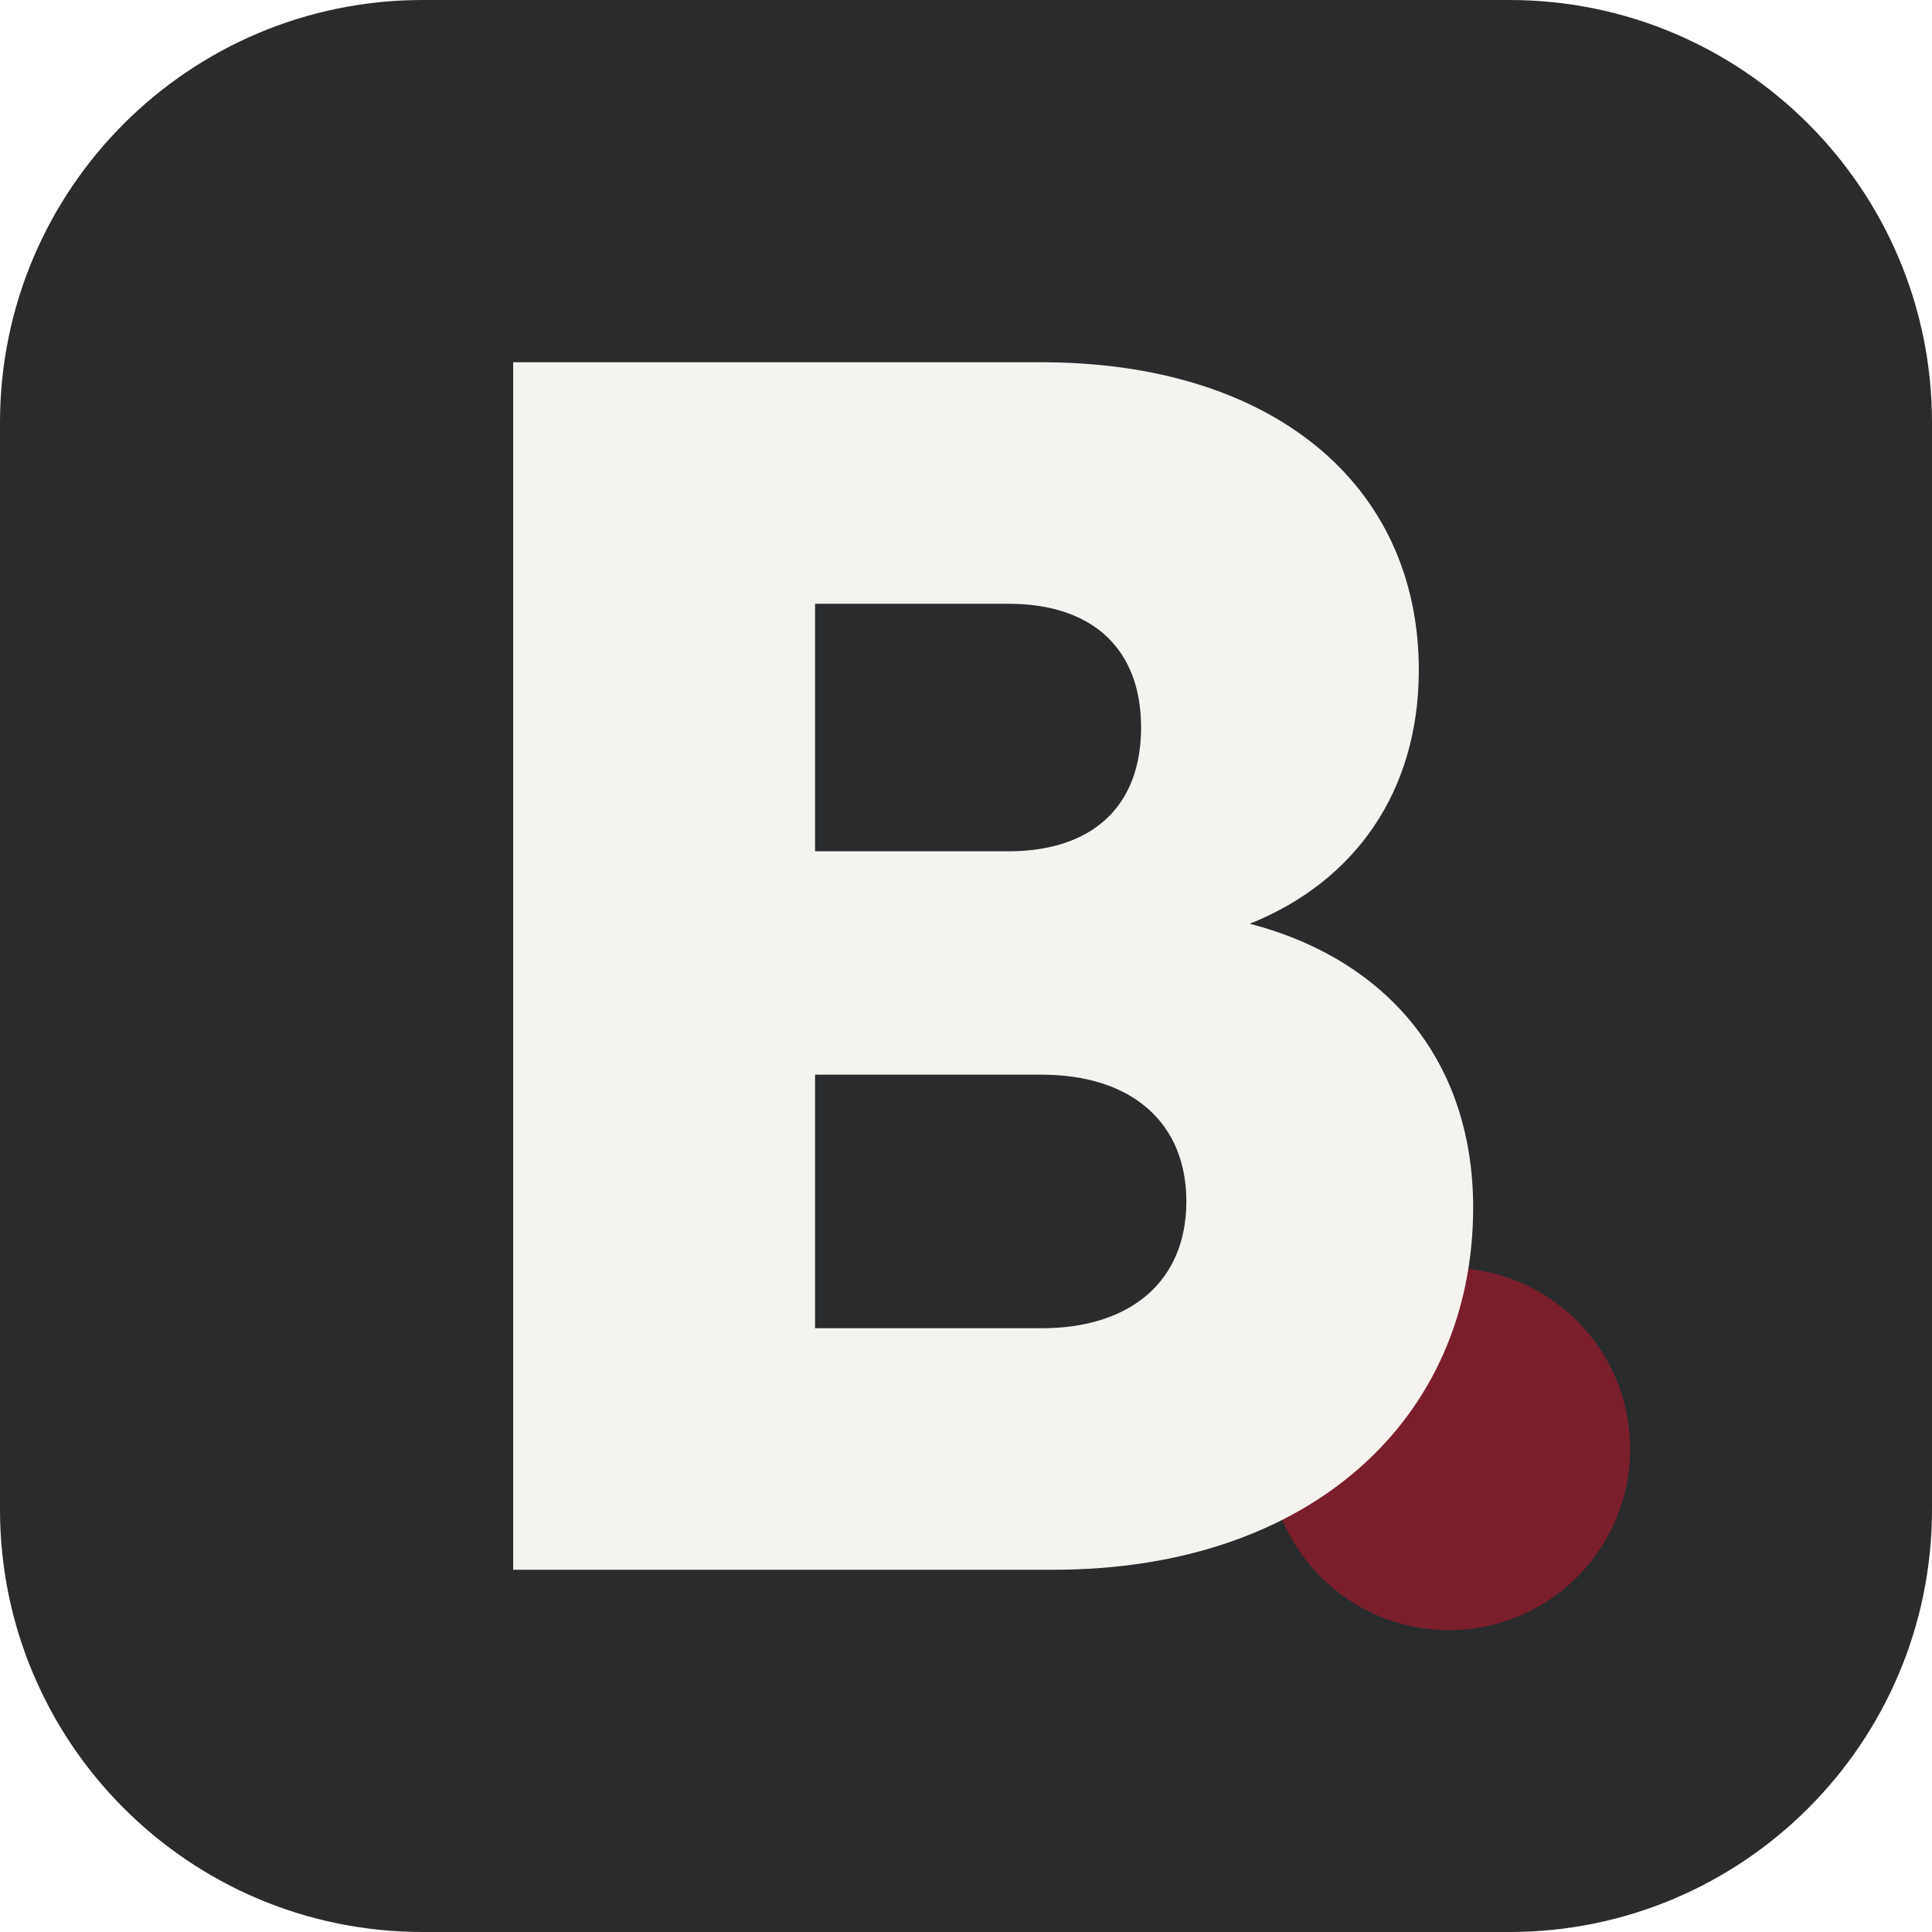
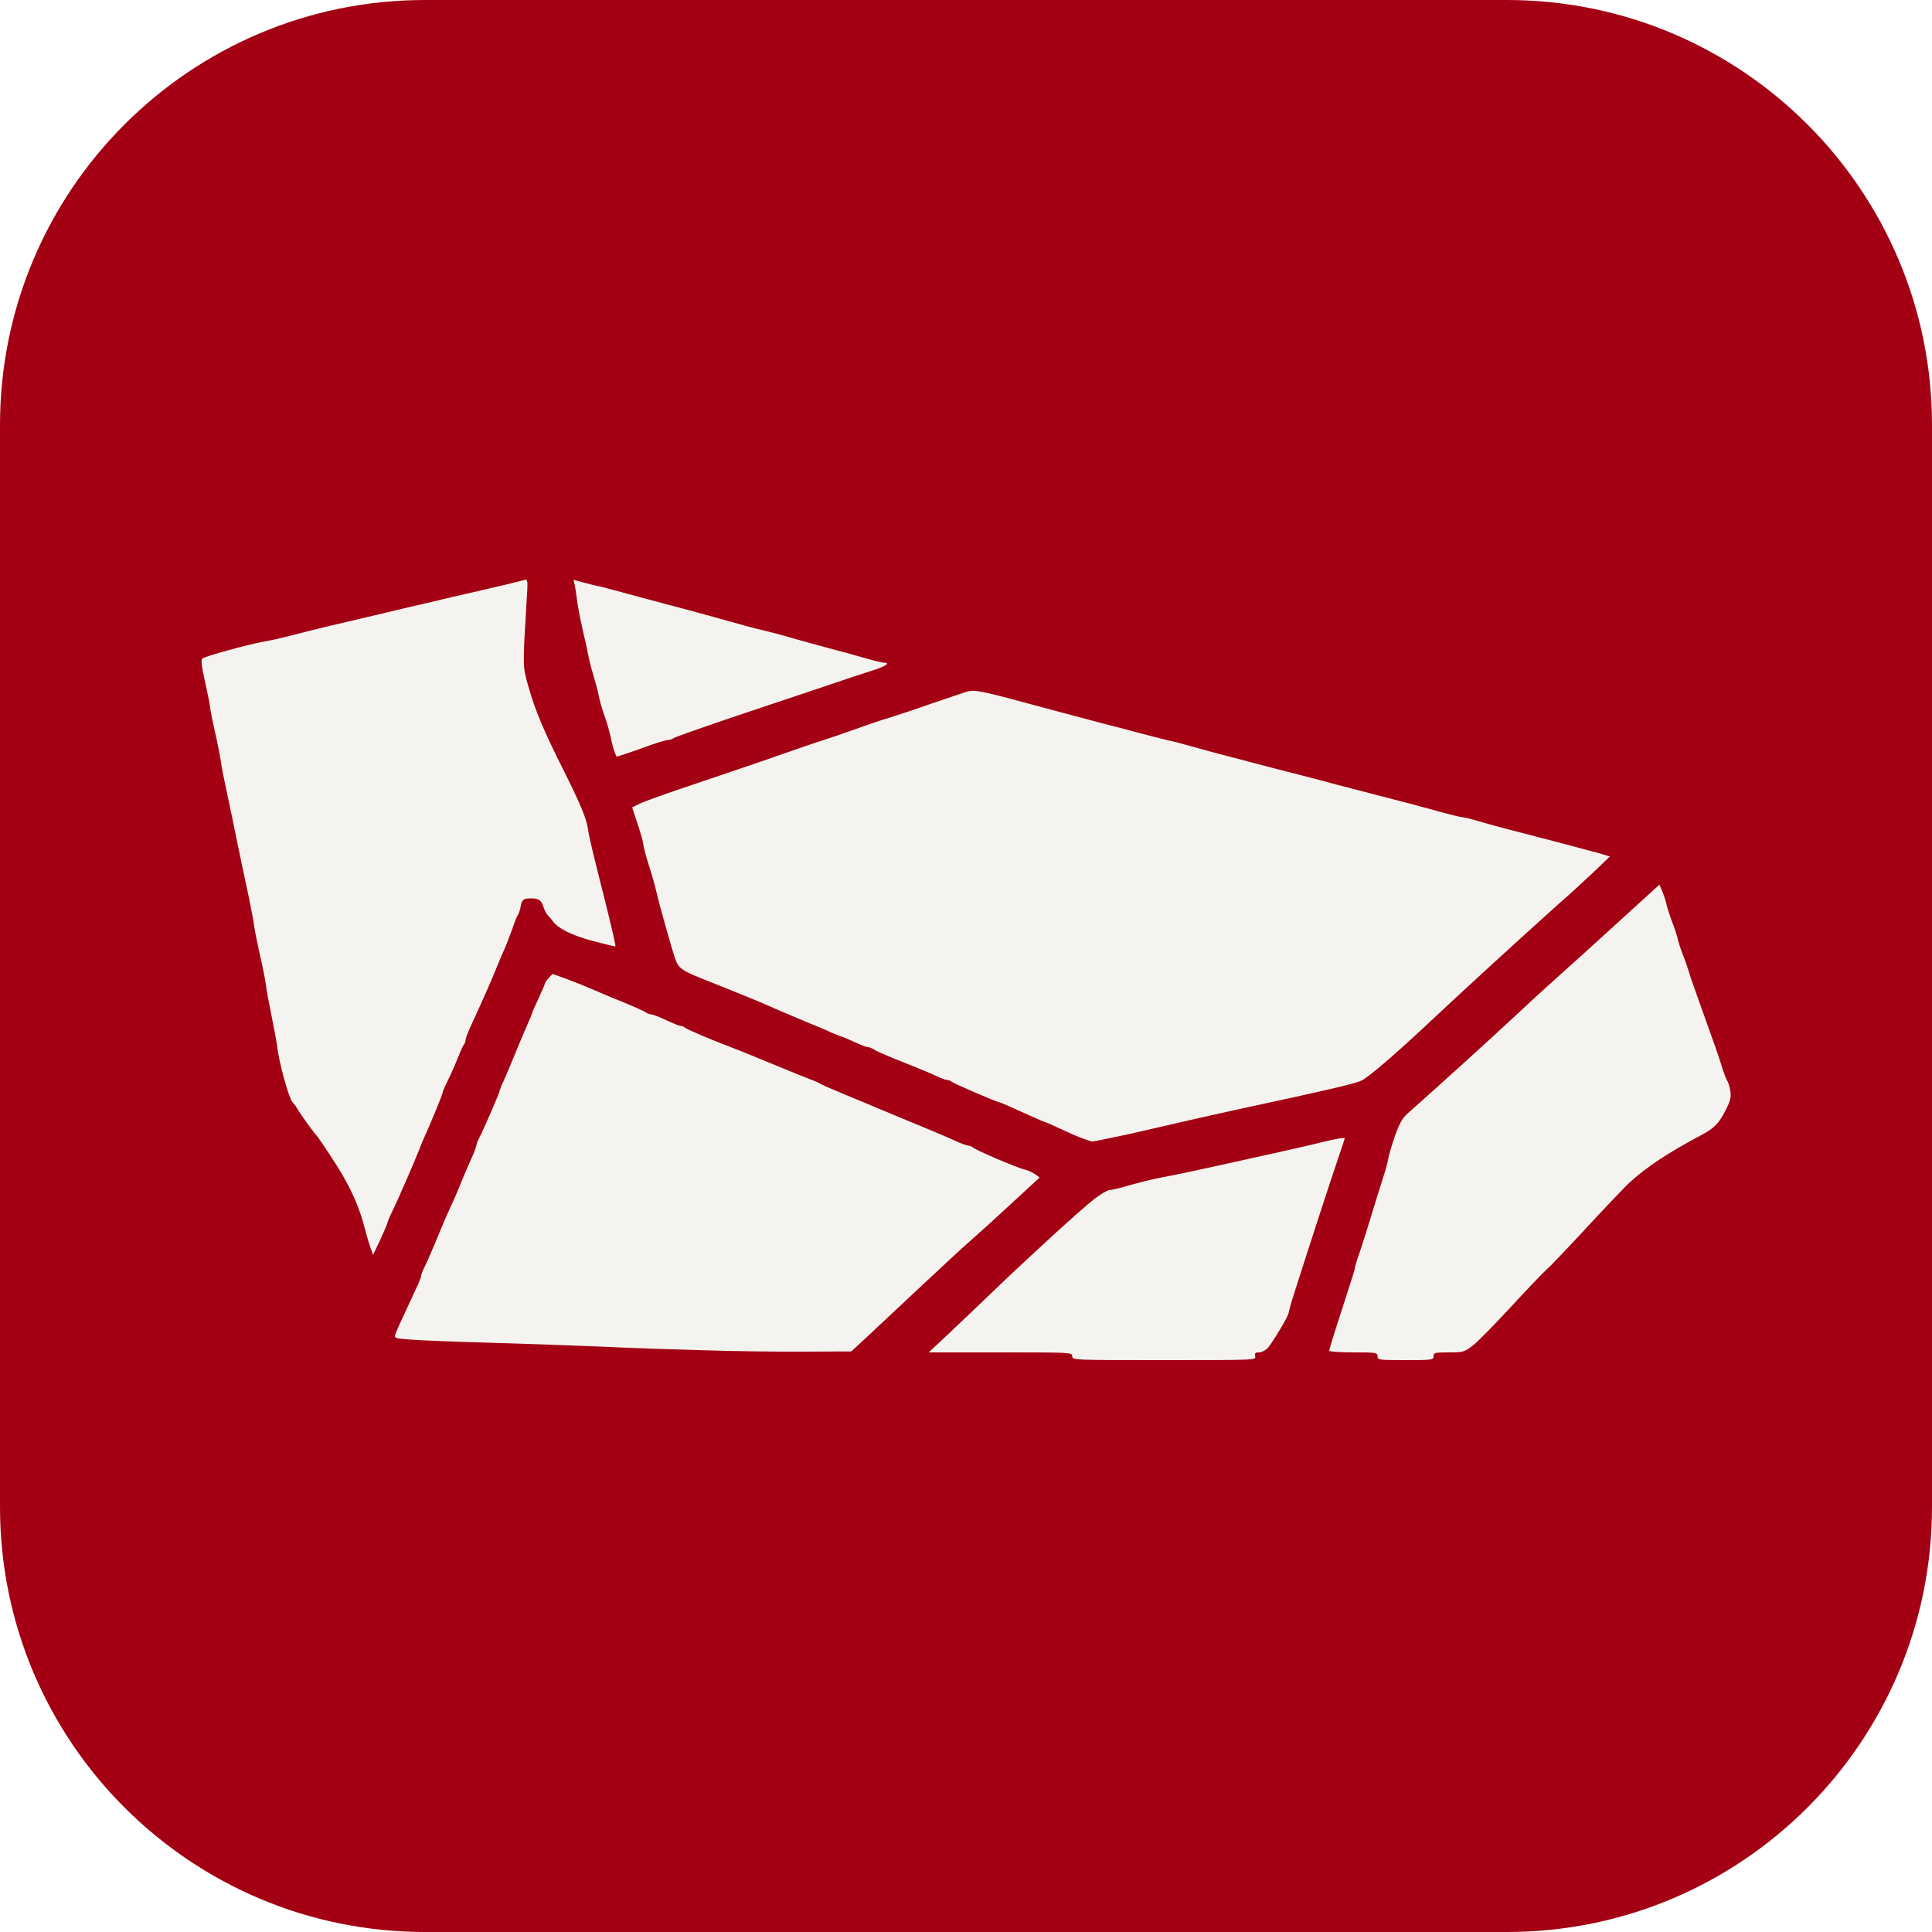
- <svg xmlns="http://www.w3.org/2000/svg" viewBox="0 0 64 64">
-   <rect width="64" height="64" rx="14" fill="#292B2D" />
-   <circle cx="48" cy="48" r="6" fill="#7B1E2B" />
-   <path fill="#F5F3EF" d="M17 12h17.5c7.6 0 12.5 4 12.5 10.2 0 4-2.1 7-5.6 8.4 4.6 1.2 7.4 4.6 7.4 9.4 0 7-5.4 12-13.9 12H17V12Zm10 8v8.2h6.4c2.8 0 4.4-1.5 4.4-4.1 0-2.6-1.6-4.1-4.4-4.1H27Zm0 15.6V44h7.5c3 0 4.8-1.6 4.8-4.2 0-2.6-1.8-4.2-4.8-4.2H27Z" />
+ <svg xmlns="http://www.w3.org/2000/svg" viewBox="0 0 1000 1000">
+   <rect width="1000" height="1000" rx="220" fill="#A30113" />
+   <path fill="#F5F3EF" fill-rule="evenodd" d="M555.0 702.0C555.0 700.0 554.3 700.0 517.8 700.0L480.7 700.0L492.1 689.3C498.4 683.4 508.9 673.3 515.5 667.0C533.3 649.9 559.7 625.8 566.4 620.6C569.7 618.1 573.2 616.0 574.2 616.0C575.3 616.0 580.3 614.8 585.3 613.3C590.4 611.9 597.4 610.1 601.0 609.5C608.6 608.1 618.4 606.0 636.5 602.0C643.6 600.4 655.8 597.7 663.5 596.0C671.2 594.3 681.7 591.9 686.8 590.6C691.8 589.4 696.0 588.7 696.0 589.1C696.0 589.5 694.7 593.6 693.1 598.1C690.5 605.6 677.9 644.1 670.0 669.0C668.3 674.2 667.0 679.0 667.0 679.5C667.0 681.0 658.6 695.1 656.1 697.8C654.9 699.0 652.9 700.0 651.6 700.0C649.7 700.0 649.3 700.4 649.7 702.0C650.2 704.0 649.7 704.0 602.6 704.0C555.7 704.0 555.0 704.0 555.0 702.0ZM713.0 702.0C713.0 700.1 712.3 700.0 700.5 700.0C693.4 700.0 688.0 699.6 688.0 699.1C688.0 698.5 689.8 692.6 692.0 685.8C699.7 662.0 701.3 657.1 701.2 656.6C701.1 656.3 702.3 652.3 703.9 647.8C705.4 643.2 708.2 634.5 710.0 628.5C711.8 622.5 714.3 614.4 715.6 610.5C716.9 606.6 718.2 601.9 718.5 600.0C718.8 598.1 720.4 592.7 722.0 588.0C724.2 581.8 725.9 578.7 728.4 576.5C744.9 561.9 772.8 536.5 783.0 527.0C789.9 520.5 800.7 510.6 807.1 504.9C813.5 499.2 823.7 490.0 829.7 484.5C835.7 479.0 844.7 470.8 849.8 466.2L858.9 457.9L860.5 461.6C861.3 463.6 862.2 466.4 862.5 467.7C862.7 469.1 864.0 473.2 865.4 476.9C866.8 480.5 868.1 484.6 868.4 486.0C868.7 487.4 869.8 491.0 871.0 494.0C872.2 497.0 873.5 500.9 874.0 502.5C874.4 504.1 876.9 511.4 879.5 518.5C888.2 542.9 889.2 545.5 891.2 552.0C892.3 555.6 893.6 559.0 894.1 559.5C894.5 560.1 895.2 562.4 895.6 564.6C896.1 567.9 895.7 569.7 893.2 574.6C889.8 581.4 887.3 583.9 881.0 587.3C863.4 596.6 852.0 604.2 843.1 612.4C841.3 614.1 831.6 624.2 821.7 634.9C811.8 645.6 802.2 655.7 800.4 657.2C798.6 658.8 790.2 667.6 781.8 676.7C773.4 685.8 764.6 694.8 762.1 696.6C758.0 699.8 757.2 700.0 749.9 700.0C742.7 700.0 742.0 700.2 742.0 702.0C742.0 703.9 741.3 704.0 727.5 704.0C713.7 704.0 713.0 703.9 713.0 702.0ZM364.5 698.9C349.1 698.5 325.0 697.7 311.0 697.0C297.0 696.4 271.2 695.5 253.7 695.0C236.2 694.5 217.8 693.8 212.9 693.4C204.5 692.8 204.0 692.6 204.6 690.7C205.2 688.9 207.6 683.6 216.1 665.4C217.1 663.2 218.0 660.9 218.0 660.3C218.0 659.7 218.7 657.9 219.5 656.3C220.3 654.8 223.1 648.5 225.6 642.5C228.0 636.5 231.1 629.2 232.4 626.5C233.7 623.8 236.5 617.5 238.5 612.5C240.5 607.5 243.1 601.6 244.1 599.4C245.2 597.1 246.2 594.3 246.5 593.2C246.7 592.0 247.4 590.1 248.1 588.9C250.0 585.3 258.1 566.7 258.5 565.0C258.6 564.2 259.7 561.5 260.9 559.0C262.0 556.5 264.8 550.0 267.0 544.5C269.2 539.0 272.1 532.3 273.3 529.6C274.5 526.9 275.5 524.4 275.5 524.1C275.5 523.8 277.0 520.5 278.8 516.7C280.5 513.0 282.0 509.6 282.0 509.2C282.0 508.7 282.9 507.4 284.0 506.2L286.0 504.1L293.8 506.9C298.0 508.5 303.5 510.7 306.0 511.8C308.5 512.9 315.7 516.0 322.0 518.5C328.3 521.1 333.9 523.6 334.5 524.1C335.0 524.6 336.1 525.0 336.9 525.0C337.7 525.0 341.2 526.3 344.7 528.0C348.1 529.6 351.6 531.0 352.3 531.0C353.0 531.0 354.0 531.4 354.5 531.9C355.5 532.8 368.1 538.2 379.5 542.5C382.8 543.7 392.2 547.6 400.5 551.0C408.8 554.4 417.3 557.9 419.5 558.7C421.7 559.5 423.9 560.5 424.5 560.9C425.0 561.3 430.7 563.8 437.0 566.4C443.3 569.0 451.0 572.2 454.0 573.5C460.0 576.0 466.7 578.8 480.5 584.5C485.4 586.5 491.8 589.3 494.7 590.6C497.5 591.9 500.5 593.0 501.2 593.0C502.0 593.0 503.0 593.4 503.6 593.9C504.9 595.3 526.8 604.6 530.5 605.4C532.1 605.8 534.5 606.9 535.8 607.8L538.1 609.5L522.8 623.6C514.4 631.4 505.2 639.7 502.5 642.0C499.8 644.3 488.1 655.1 476.6 665.9C465.1 676.7 452.3 688.6 448.2 692.5L440.6 699.5L416.6 699.6C403.3 699.7 379.9 699.4 364.5 698.9ZM192.0 646.5C191.4 644.9 190.0 640.4 189.0 636.5C185.7 623.5 180.6 612.5 170.9 598.0C167.5 592.8 164.4 588.3 164.1 588.0C163.0 587.1 155.4 576.6 154.2 574.3C153.5 573.1 152.3 571.4 151.4 570.5C149.6 568.7 144.4 550.1 143.5 541.8C143.1 538.9 141.7 531.3 140.4 525.0C139.1 518.7 137.8 511.7 137.6 509.5C137.3 507.3 136.0 500.4 134.5 494.1C133.1 487.8 131.8 481.3 131.6 479.6C131.5 477.9 130.1 470.9 128.7 464.0C127.2 457.1 124.7 445.0 123.0 437.0C121.4 429.0 118.9 416.9 117.4 410.0C115.9 403.1 114.5 396.1 114.4 394.5C114.2 392.9 113.2 387.7 112.2 383.0C110.1 373.9 108.9 367.7 108.5 364.5C108.4 363.4 107.2 357.9 106.0 352.2C104.3 344.9 104.0 341.6 104.7 340.9C105.9 339.7 128.2 333.6 136.5 332.1C139.2 331.7 146.2 330.1 152.0 328.6C163.2 325.7 174.4 323.0 196.0 318.0C203.4 316.2 214.9 313.5 221.5 312.0C228.1 310.4 238.7 307.9 245.0 306.5C256.5 303.9 267.8 301.2 271.4 300.2C273.2 299.7 273.3 300.2 272.6 310.6C270.5 345.3 270.5 344.8 273.4 355.0C276.9 367.6 281.5 378.4 292.0 399.3C300.7 416.7 303.6 423.8 304.4 429.5C304.7 432.4 306.9 441.6 313.1 466.0C317.1 482.3 318.8 489.5 318.5 489.8C318.4 490.0 313.2 488.7 307.0 487.1C296.1 484.2 288.9 480.6 286.2 476.9C285.5 475.9 284.3 474.5 283.6 473.8C282.9 473.0 281.9 471.3 281.5 470.0C280.3 466.0 279.0 465.0 274.9 465.0C270.8 465.0 270.1 465.6 269.4 469.7C269.1 471.2 268.5 472.9 268.1 473.5C267.6 474.0 266.3 477.4 265.1 481.0C263.8 484.5 262.0 489.3 261.0 491.5C259.9 493.8 258.2 498.0 257.0 500.9C255.0 506.1 247.9 522.0 243.4 531.7C242.1 534.5 241.0 537.5 241.0 538.2C241.0 539.0 240.6 540.0 240.2 540.5C239.7 541.1 238.3 544.2 237.0 547.5C235.7 550.8 233.4 556.1 231.8 559.2C230.3 562.4 229.0 565.2 229.1 565.5C229.2 566.1 223.9 579.0 220.8 586.0C219.6 588.5 217.9 592.5 217.0 595.0C214.3 601.9 205.1 623.0 202.8 627.5C201.7 629.7 200.7 632.1 200.5 633.0C200.3 633.8 198.6 637.9 196.7 642.0L193.1 649.5L192.0 646.5ZM560.0 589.1C557.5 588.2 552.5 586.0 548.7 584.2C545.0 582.5 541.8 581.0 541.5 581.0C541.1 581.0 536.7 579.1 523.6 573.2C520.4 571.7 517.4 570.5 517.1 570.5C515.9 570.4 493.5 560.8 492.6 559.9C492.0 559.4 491.0 559.0 490.3 559.0C489.5 559.0 487.0 558.1 484.7 557.0C482.4 555.8 474.6 552.6 467.5 549.8C460.4 547.0 453.6 544.1 452.5 543.3C451.4 542.6 450.0 542.0 449.2 542.0C448.5 542.0 445.4 540.8 442.4 539.4C439.4 538.0 436.4 536.7 435.7 536.6C435.0 536.4 432.5 535.4 430.0 534.3C427.5 533.1 421.4 530.6 416.5 528.6C411.6 526.5 404.6 523.6 401.0 522.0C395.4 519.4 383.1 514.4 367.0 508.0C352.8 502.4 351.3 501.4 349.5 496.3C347.6 490.8 341.5 469.2 339.6 461.0C338.9 457.9 337.1 451.7 335.6 447.1C334.2 442.5 333.0 438.0 333.0 437.1C333.0 436.2 331.7 431.5 330.1 426.7L327.2 417.9L331.1 416.0C333.2 414.9 346.3 410.2 360.2 405.6C374.1 400.9 393.4 394.4 403.0 391.0C412.6 387.6 422.5 384.2 425.0 383.5C427.5 382.7 435.4 380.0 442.5 377.5C449.6 374.9 457.5 372.3 460.0 371.6C462.5 370.8 467.4 369.2 471.0 368.0C478.5 365.4 491.2 361.1 498.6 358.6C504.7 356.6 503.4 356.3 549.5 368.8C555.5 370.4 565.2 373.0 571.0 374.5C576.8 376.0 586.2 378.4 592.0 380.0C597.8 381.5 603.6 383.0 605.0 383.3C606.4 383.5 611.8 384.9 617.0 386.4C622.2 387.9 630.5 390.1 635.5 391.4C660.2 397.9 668.0 399.9 674.0 401.4C677.6 402.3 682.8 403.7 685.5 404.4C688.2 405.2 695.2 407.0 701.0 408.5C721.6 413.8 734.6 417.2 745.0 420.1C750.8 421.7 756.2 423.0 757.1 423.0C758.0 423.0 762.2 424.1 766.6 425.4C770.9 426.7 780.1 429.2 787.0 430.9C801.7 434.7 820.3 439.6 827.9 441.7L833.3 443.3L825.9 450.4C821.8 454.3 812.7 462.7 805.5 469.0C789.2 483.6 758.4 511.7 741.5 527.6C722.7 545.3 707.9 558.0 704.5 559.4C700.5 561.1 686.8 564.3 644.0 573.5C628.3 576.9 608.1 581.5 597.0 584.1C586.8 586.6 565.7 591.0 565.0 590.9C564.7 590.8 562.5 590.0 560.0 589.1ZM318.1 389.1C317.5 387.7 316.6 384.2 316.1 381.5C315.5 378.8 314.1 373.8 312.9 370.5C311.7 367.2 310.4 362.7 310.0 360.5C309.6 358.3 308.3 353.4 307.2 349.7C306.0 345.9 304.9 341.4 304.6 339.7C304.3 337.9 303.0 331.8 301.6 326.0C300.3 320.2 298.9 313.1 298.6 310.1C298.2 307.1 297.7 303.6 297.4 302.4L296.8 300.1L302.7 301.7C305.9 302.5 309.3 303.4 310.3 303.5C311.2 303.7 316.2 305.0 321.3 306.4C326.3 307.8 335.9 310.3 342.5 312.1C349.1 313.8 359.0 316.5 364.5 318.0C385.0 323.7 390.6 325.3 396.0 326.5C399.0 327.2 404.6 328.7 408.5 329.8C412.4 331.0 420.9 333.3 427.5 335.1C434.1 336.8 443.2 339.3 447.6 340.6C452.1 341.9 456.5 343.0 457.4 343.0C461.4 343.0 458.3 345.0 450.2 347.5C445.4 349.0 436.3 352.0 430.0 354.2C423.7 356.3 403.0 363.3 384.0 369.6C365.0 376.0 349.1 381.6 348.5 382.1C348.0 382.6 346.8 383.0 345.9 383.0C344.9 383.0 340.6 384.3 336.3 385.8C332.0 387.4 326.4 389.3 323.8 390.2L319.1 391.7L318.1 389.1Z" />
</svg>
